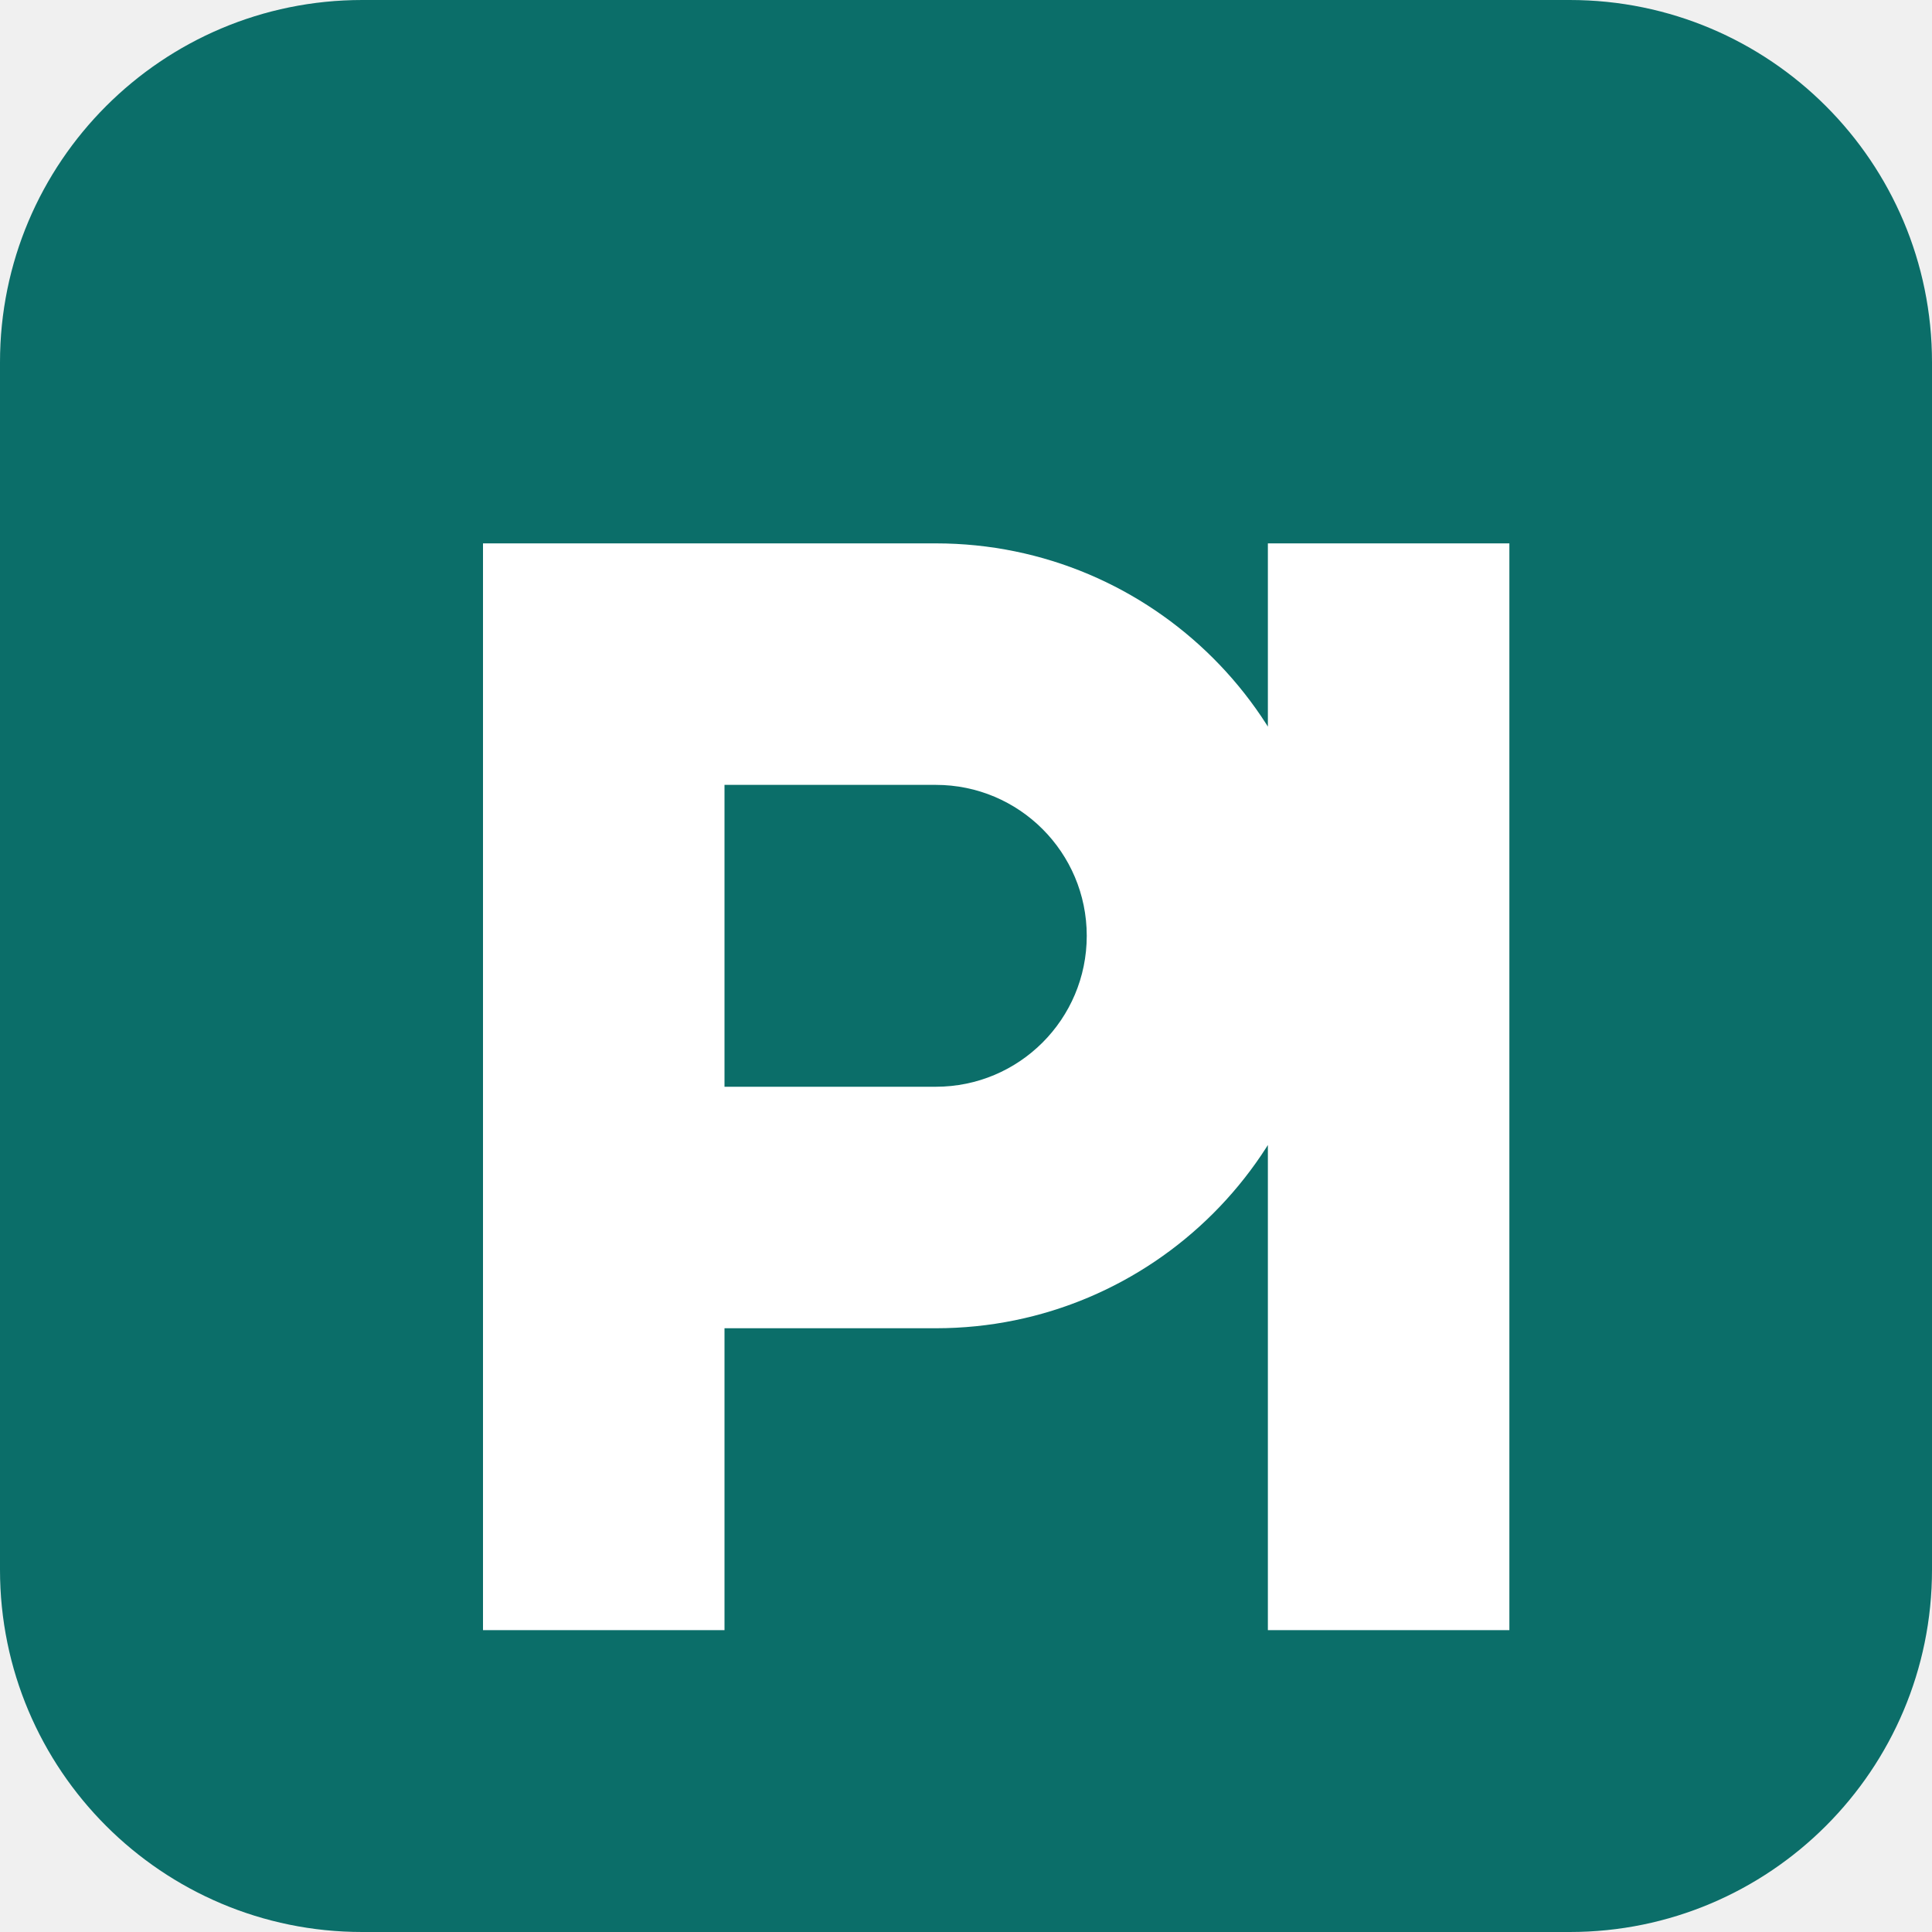
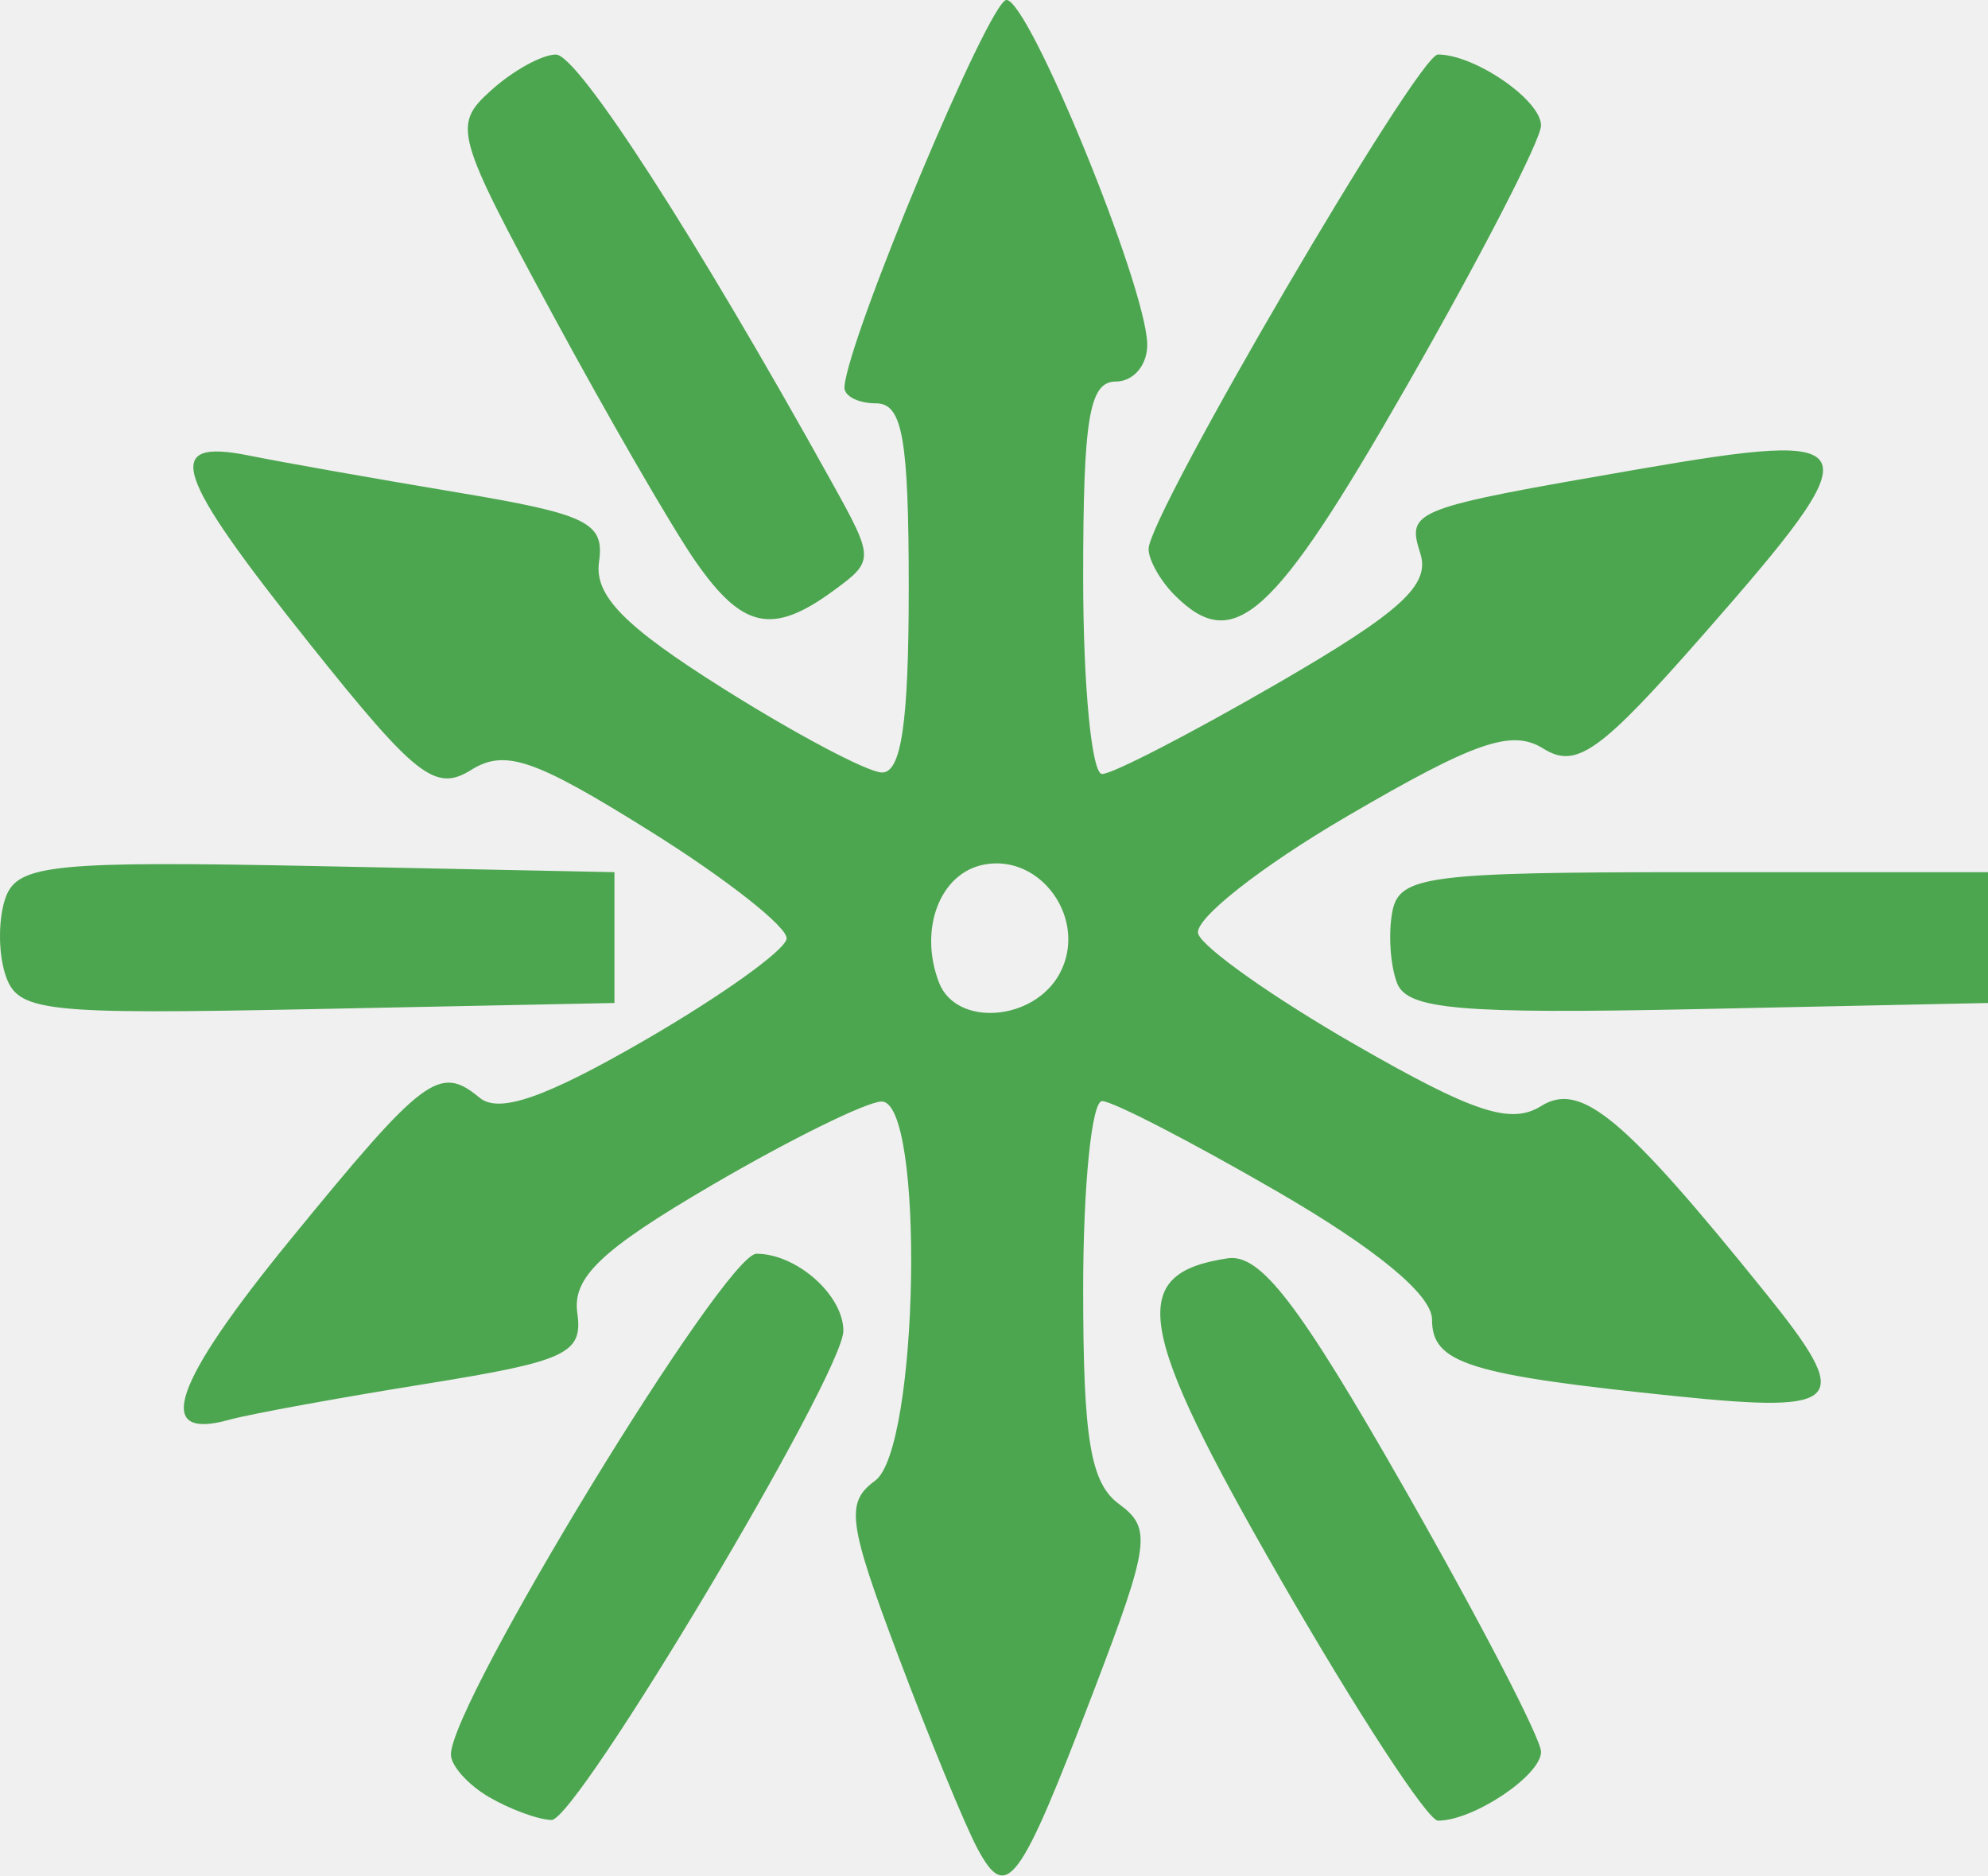
- <svg xmlns="http://www.w3.org/2000/svg" viewBox="0 0 32 32" role="img" aria-label="ReplicaDB">
-   <rect width="32" height="32" rx="6" fill="#0B6E69" />
-   <path d="M8 9h7.5a6.5 6.5 0 0 1 0 13H12v5H8V9Zm4 4v5h3.5a2.5 2.5 0 0 0 0-5H12Zm9-4h4v18h-4V9Z" fill="#FFFFFF" />
+ <svg xmlns="http://www.w3.org/2000/svg" width="91.272mm" height="86.101mm" viewBox="0 0 91.272 86.101" version="1.1" id="svg.">
+   <defs id="defs2" />
+   <g id="layer1" transform="translate(-63.85632,-107.7953)">
+     <path style="fill:#4ca64f;stroke-width:1.001" d="m 108.73,192.654 c -0.572,-1.068 -2.209,-5.05 -3.639,-8.848 -2.306,-6.128 -2.425,-7.034 -1.055,-8.036 2.013,-1.472 2.282,-17.436 0.293,-17.405 -0.688,0.011 -4.179,1.73 -7.758,3.82 -5.104,2.981 -6.442,4.251 -6.21,5.888 0.265,1.866 -0.478,2.212 -7.007,3.261 -4.017,0.645 -8.054,1.384 -8.971,1.64 -3.501,0.98 -2.617,-1.632 2.797,-8.26 6.145,-7.523 6.851,-8.053 8.692,-6.526 0.897,0.745 3.029,9.4e-4 7.621,-2.658 3.507,-2.031 6.422,-4.12 6.478,-4.643 0.056,-0.523 -2.76,-2.741 -6.26,-4.929 -5.319,-3.326 -6.668,-3.788 -8.225,-2.815 -1.638,1.023 -2.531,0.326 -7.401,-5.778 -6.282,-7.873 -6.793,-9.463 -2.786,-8.654 1.514,0.305 5.813,1.067 9.554,1.691 5.983,0.999 6.765,1.382 6.506,3.183 -0.224,1.554 1.152,2.957 5.711,5.825 3.303,2.078 6.569,3.81 7.257,3.848 0.908,0.051 1.251,-2.261 1.251,-8.438 0,-6.896 -0.284,-8.508 -1.501,-8.508 -0.826,0 -1.479,-0.338 -1.451,-0.751 0.15,-2.231 6.654,-17.768 7.439,-17.768 1.03,0 6.363,13.01 6.462,15.766 0.034,0.963 -0.613,1.752 -1.439,1.752 -1.223,0 -1.502,1.668 -1.502,9.009 0,4.955 0.391,9.009 0.869,9.009 0.478,0 4.091,-1.866 8.03,-4.146 5.674,-3.285 7.041,-4.526 6.582,-5.973 -0.631,-1.989 -0.427,-2.068 9.978,-3.868 10.678,-1.847 10.871,-1.362 3.01,7.591 -4.747,5.407 -5.826,6.175 -7.345,5.227 -1.447,-0.904 -3.13,-0.323 -9.007,3.109 -3.975,2.321 -7.051,4.749 -6.837,5.394 0.215,0.645 3.453,2.934 7.197,5.085 5.442,3.128 7.156,3.694 8.549,2.824 1.826,-1.14 3.789,0.496 10.324,8.606 4.029,4.999 3.592,5.505 -4.073,4.719 -9.572,-0.982 -11.261,-1.51 -11.261,-3.523 0,-1.133 -2.552,-3.241 -7.139,-5.897 -3.927,-2.273 -7.53,-4.133 -8.008,-4.133 -0.478,0 -0.869,3.892 -0.869,8.648 0,6.879 0.337,8.895 1.651,9.855 1.511,1.105 1.411,1.833 -1.182,8.619 -3.41,8.923 -3.983,9.696 -5.327,7.186 z m 3.783,-40.176 c 1.302,-2.433 -0.839,-5.5 -3.484,-4.99 -2.02,0.389 -3.002,2.965 -2.063,5.411 0.789,2.057 4.367,1.786 5.548,-0.421 z M 86.31,190.297 c -0.963,-0.561 -1.752,-1.441 -1.752,-1.955 0,-2.381 12.575,-22.989 14.028,-22.989 1.847,0 3.99,1.9 3.99,3.537 0,1.982 -12.236,22.49 -13.399,22.458 -0.613,-0.015 -1.903,-0.49 -2.867,-1.051 z m 36.316,-10.035 c -6.643,-11.55 -7.044,-14 -2.407,-14.699 1.507,-0.227 3.27,2.072 8.156,10.639 3.428,6.011 6.233,11.418 6.233,12.017 0,1.086 -3.105,3.16 -4.731,3.16 -0.472,0 -3.735,-5.002 -7.252,-11.116 z M 64.092,152.508 c -0.33,-1.039 -0.311,-2.64 0.041,-3.559 0.562,-1.466 2.309,-1.636 14.287,-1.392 l 13.646,0.278 v 3.003 3.003 l -13.687,0.278 c -12.669,0.257 -13.732,0.137 -14.287,-1.611 z m 63.905,0.419 c -0.311,-0.81 -0.408,-2.287 -0.216,-3.282 0.316,-1.64 1.621,-1.81 13.848,-1.81 h 13.5 v 3.003 3.003 l -13.283,0.28 c -10.948,0.23 -13.383,0.019 -13.848,-1.193 z M 95.79,133.571 c -1.055,-1.514 -4.012,-6.625 -6.572,-11.358 -4.471,-8.267 -4.583,-8.671 -2.826,-10.26 1.006,-0.91 2.35,-1.654 2.987,-1.654 1.013,0 6.439,8.412 12.674,19.65 1.949,3.513 1.95,3.589 0.059,4.971 -2.79,2.04 -4.166,1.746 -6.322,-1.349 z m 22.001,1.552 c -0.661,-0.661 -1.201,-1.616 -1.201,-2.124 0,-1.566 12.367,-22.701 13.283,-22.701 1.693,0 4.735,2.093 4.735,3.258 0,0.652 -2.779,6.041 -6.177,11.977 -6.102,10.66 -7.926,12.304 -10.64,9.59 z" id="path72" />
+   </g>
</svg>
